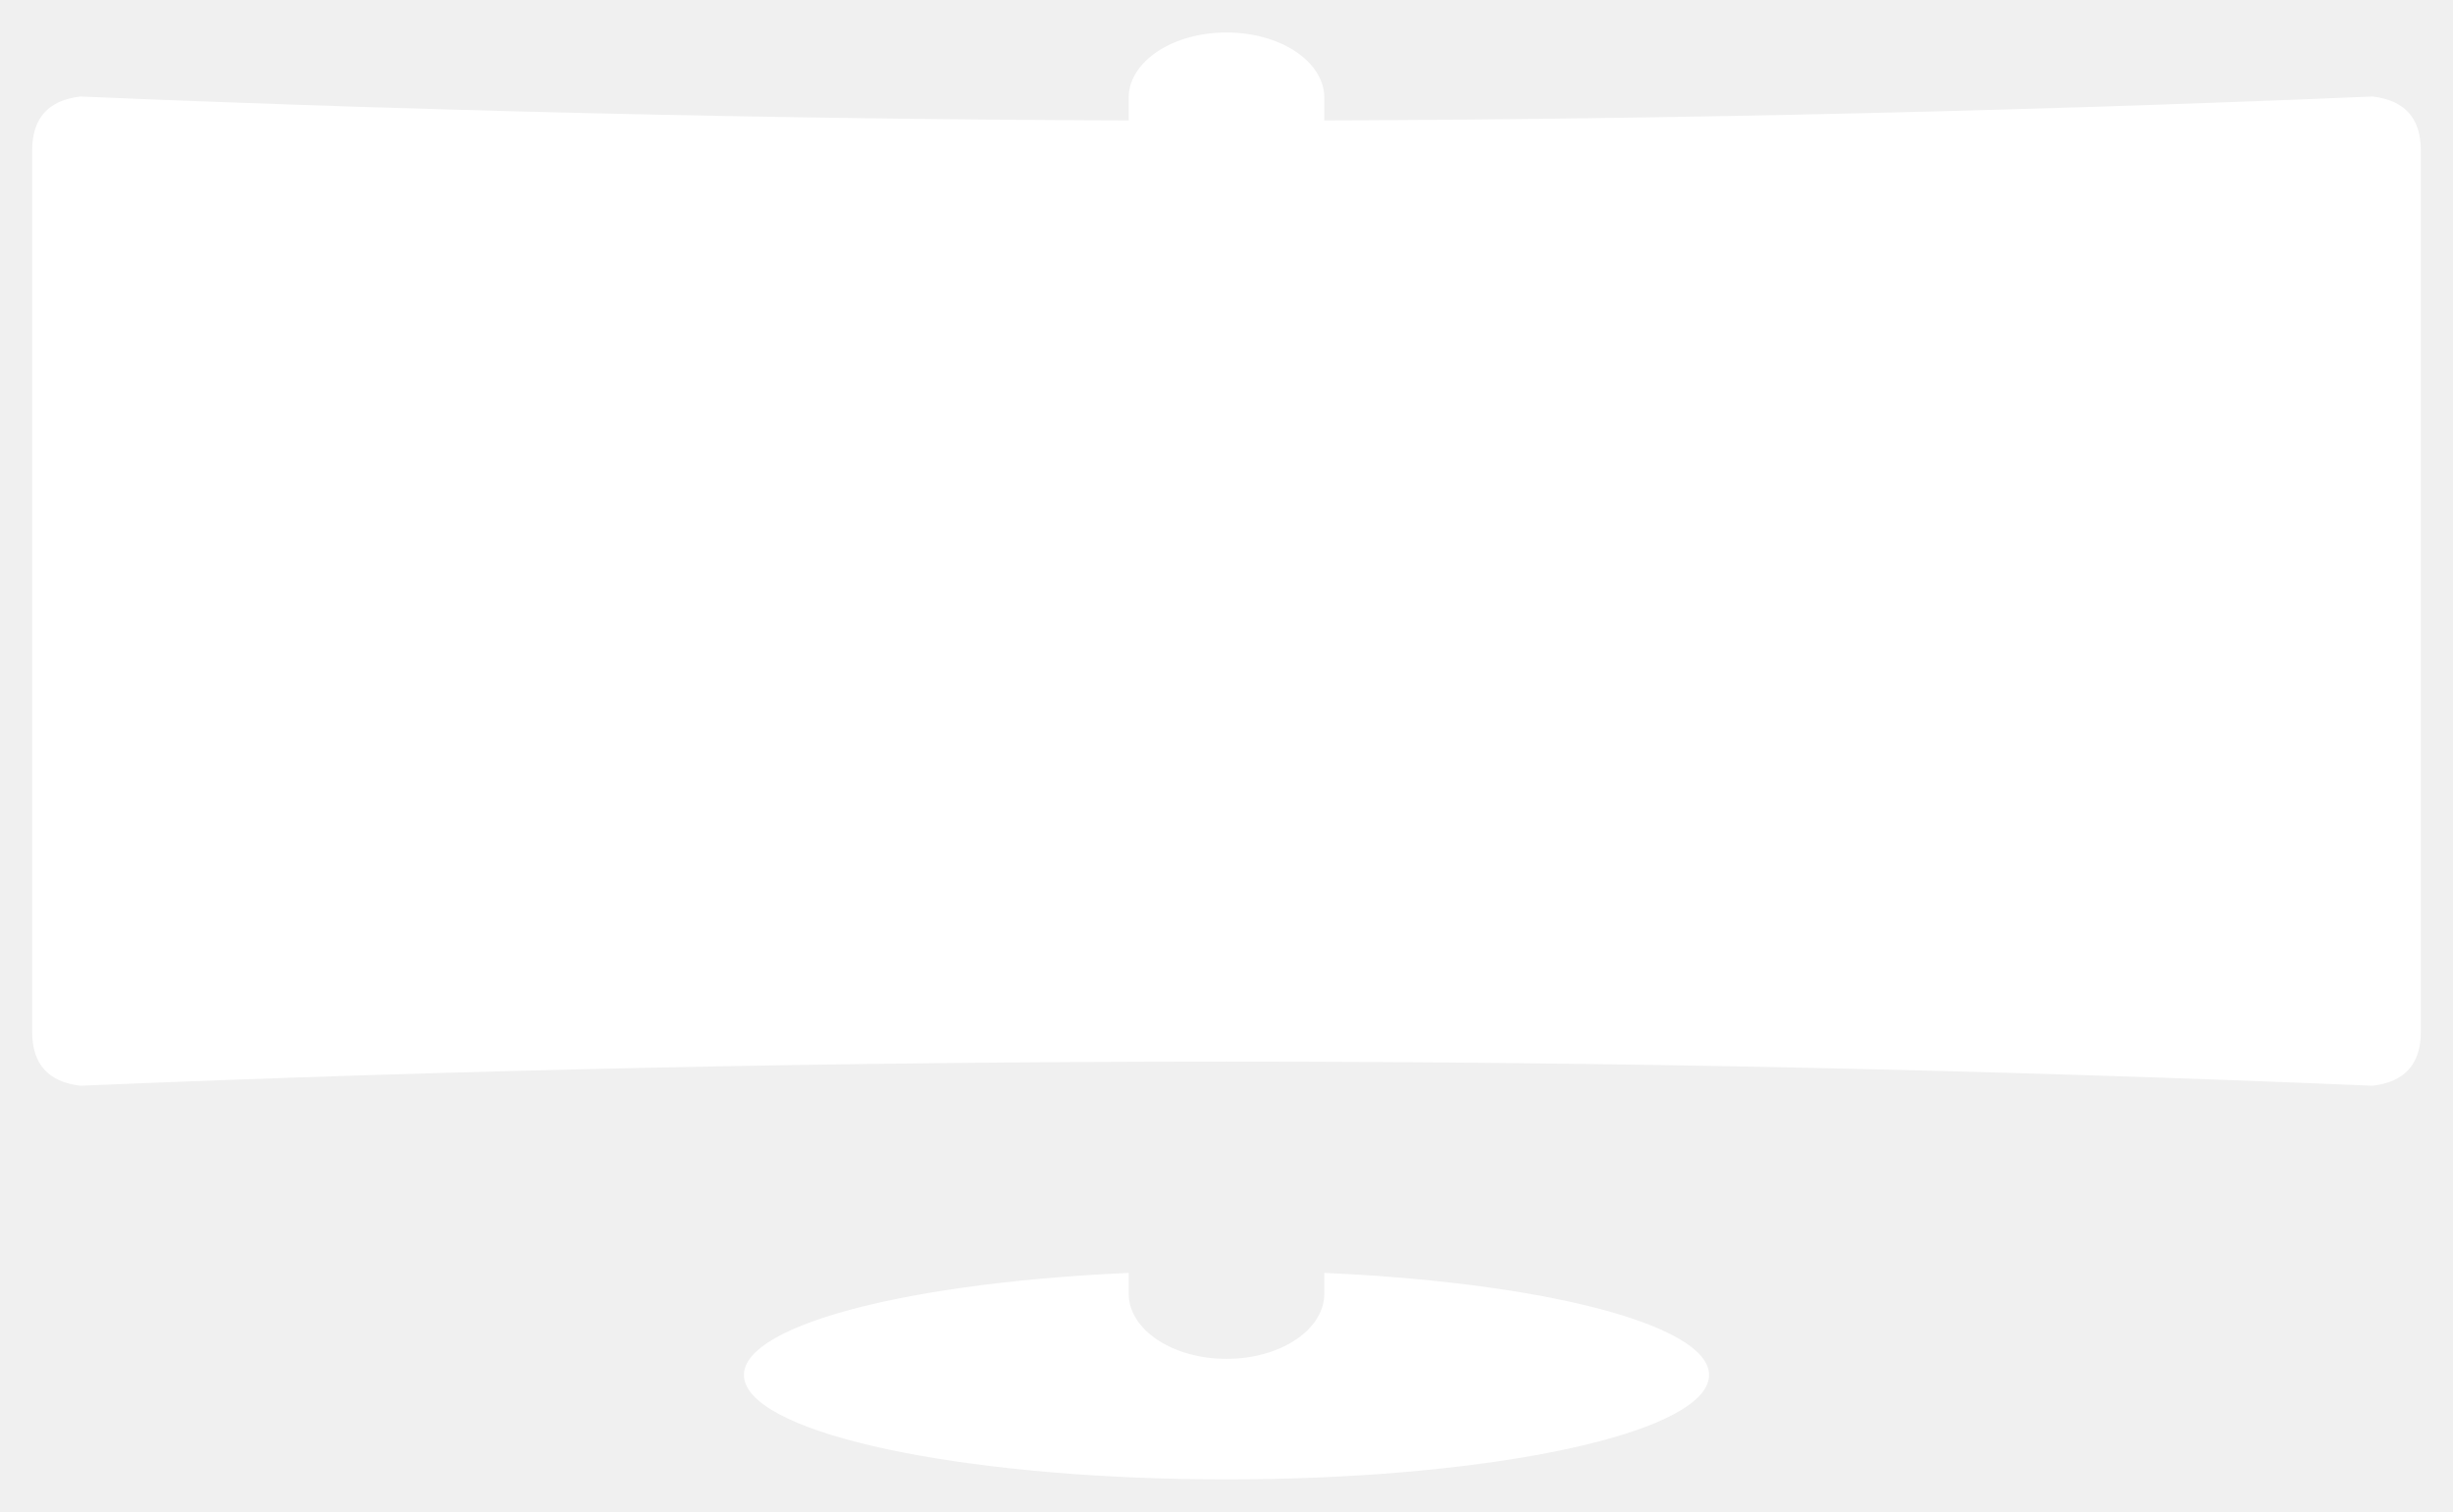
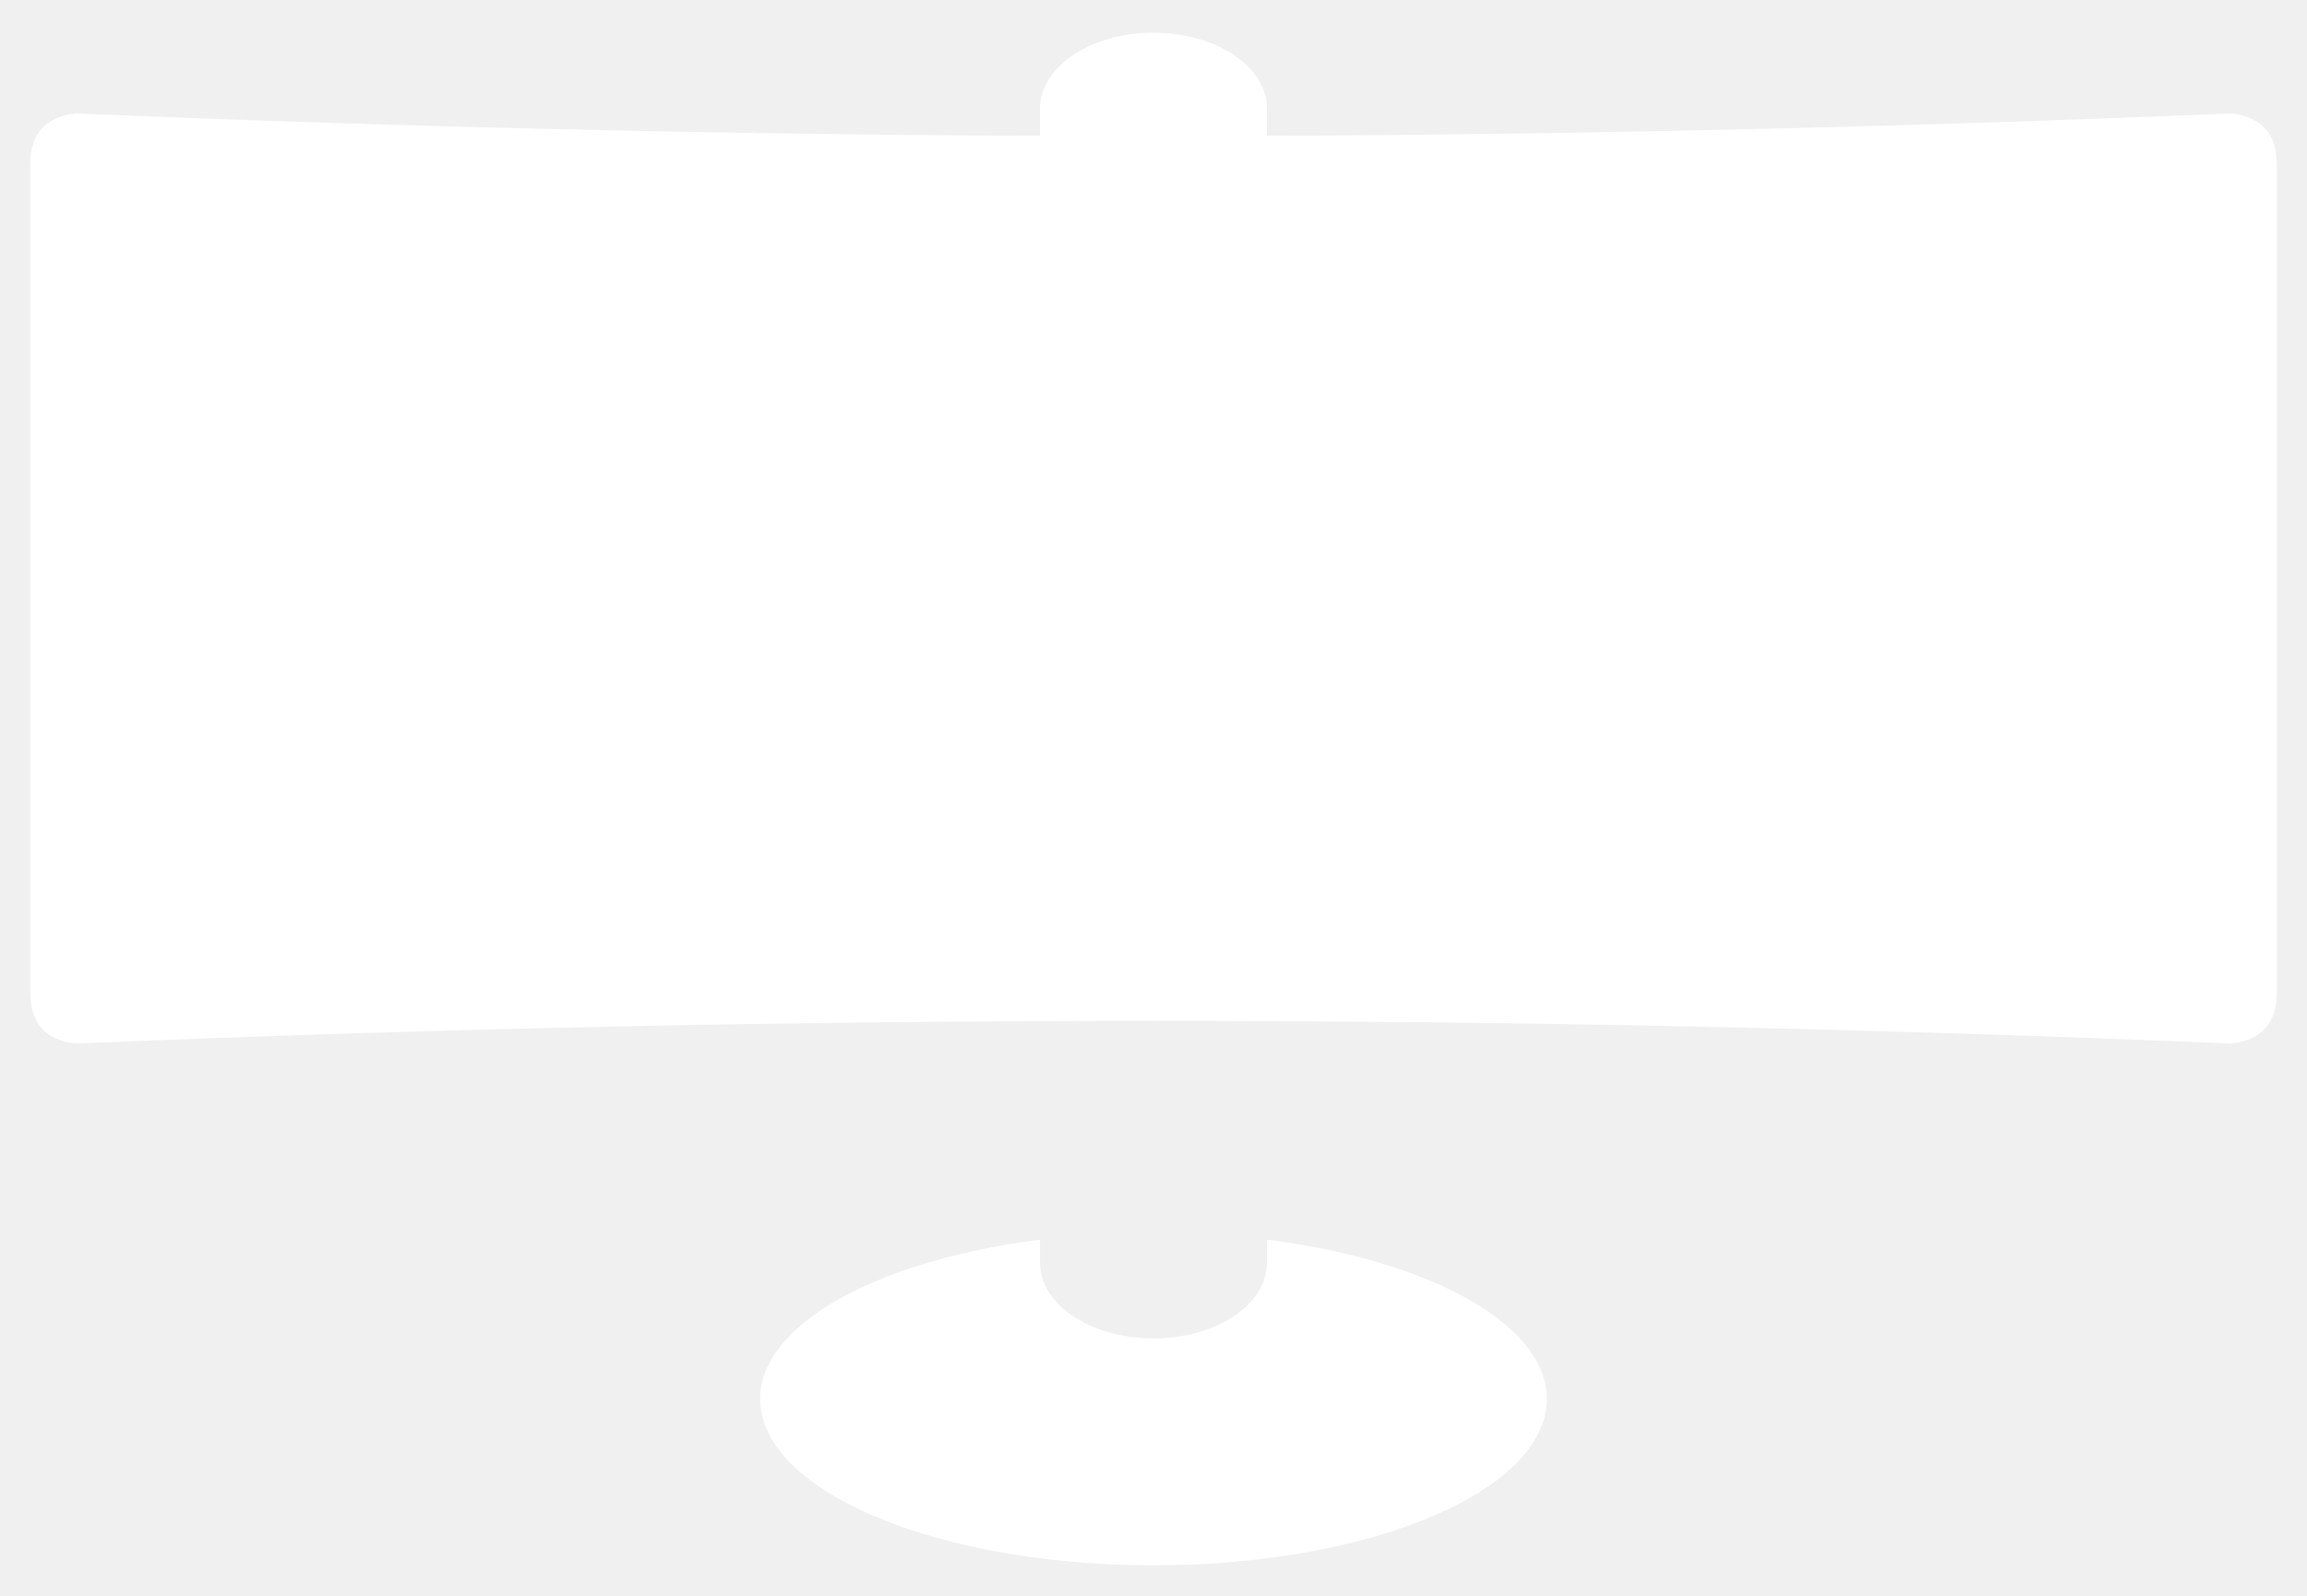
- <svg xmlns="http://www.w3.org/2000/svg" viewBox="47 108 305 188">
-   <path fill="#ffffff" d="M187.34,127 L187.34,120.00 A12.162,8.108 0 0 1 211.66,120.00 L211.66,127 Z" />
+ <svg xmlns="http://www.w3.org/2000/svg" viewBox="47 105 305 211">
+   <path fill="#ffffff" d="M184.5,127 L184.5,119.33 A15,10 0 0 1 214.5,119.33 L214.5,127 Z" />
  <path fill="#ffffff" d="M57,120 Q199.5,126 342,120 Q348,120.7 348,126.7 L348,236.3 Q348,242.3 342,243 Q199.5,237 57,243 Q51,242.3 51,236.3 L51,126.7 Q51,120.7 57,120 Z" />
-   <path fill="#ffffff" d="M187.34,266.27 L187.34,269.00 A12.162,8.108 0 0 0 211.66,269.00 L211.66,266.27 A60,12.973 0 1 1 187.34,266.27 Z" />
+   <path fill="#ffffff" d="M184.5,268.94 L184.5,272 A15,10 0 0 0 214.5,272 L214.5,268.94 A52,22 0 1 1 184.5,268.94 Z" />
</svg>
